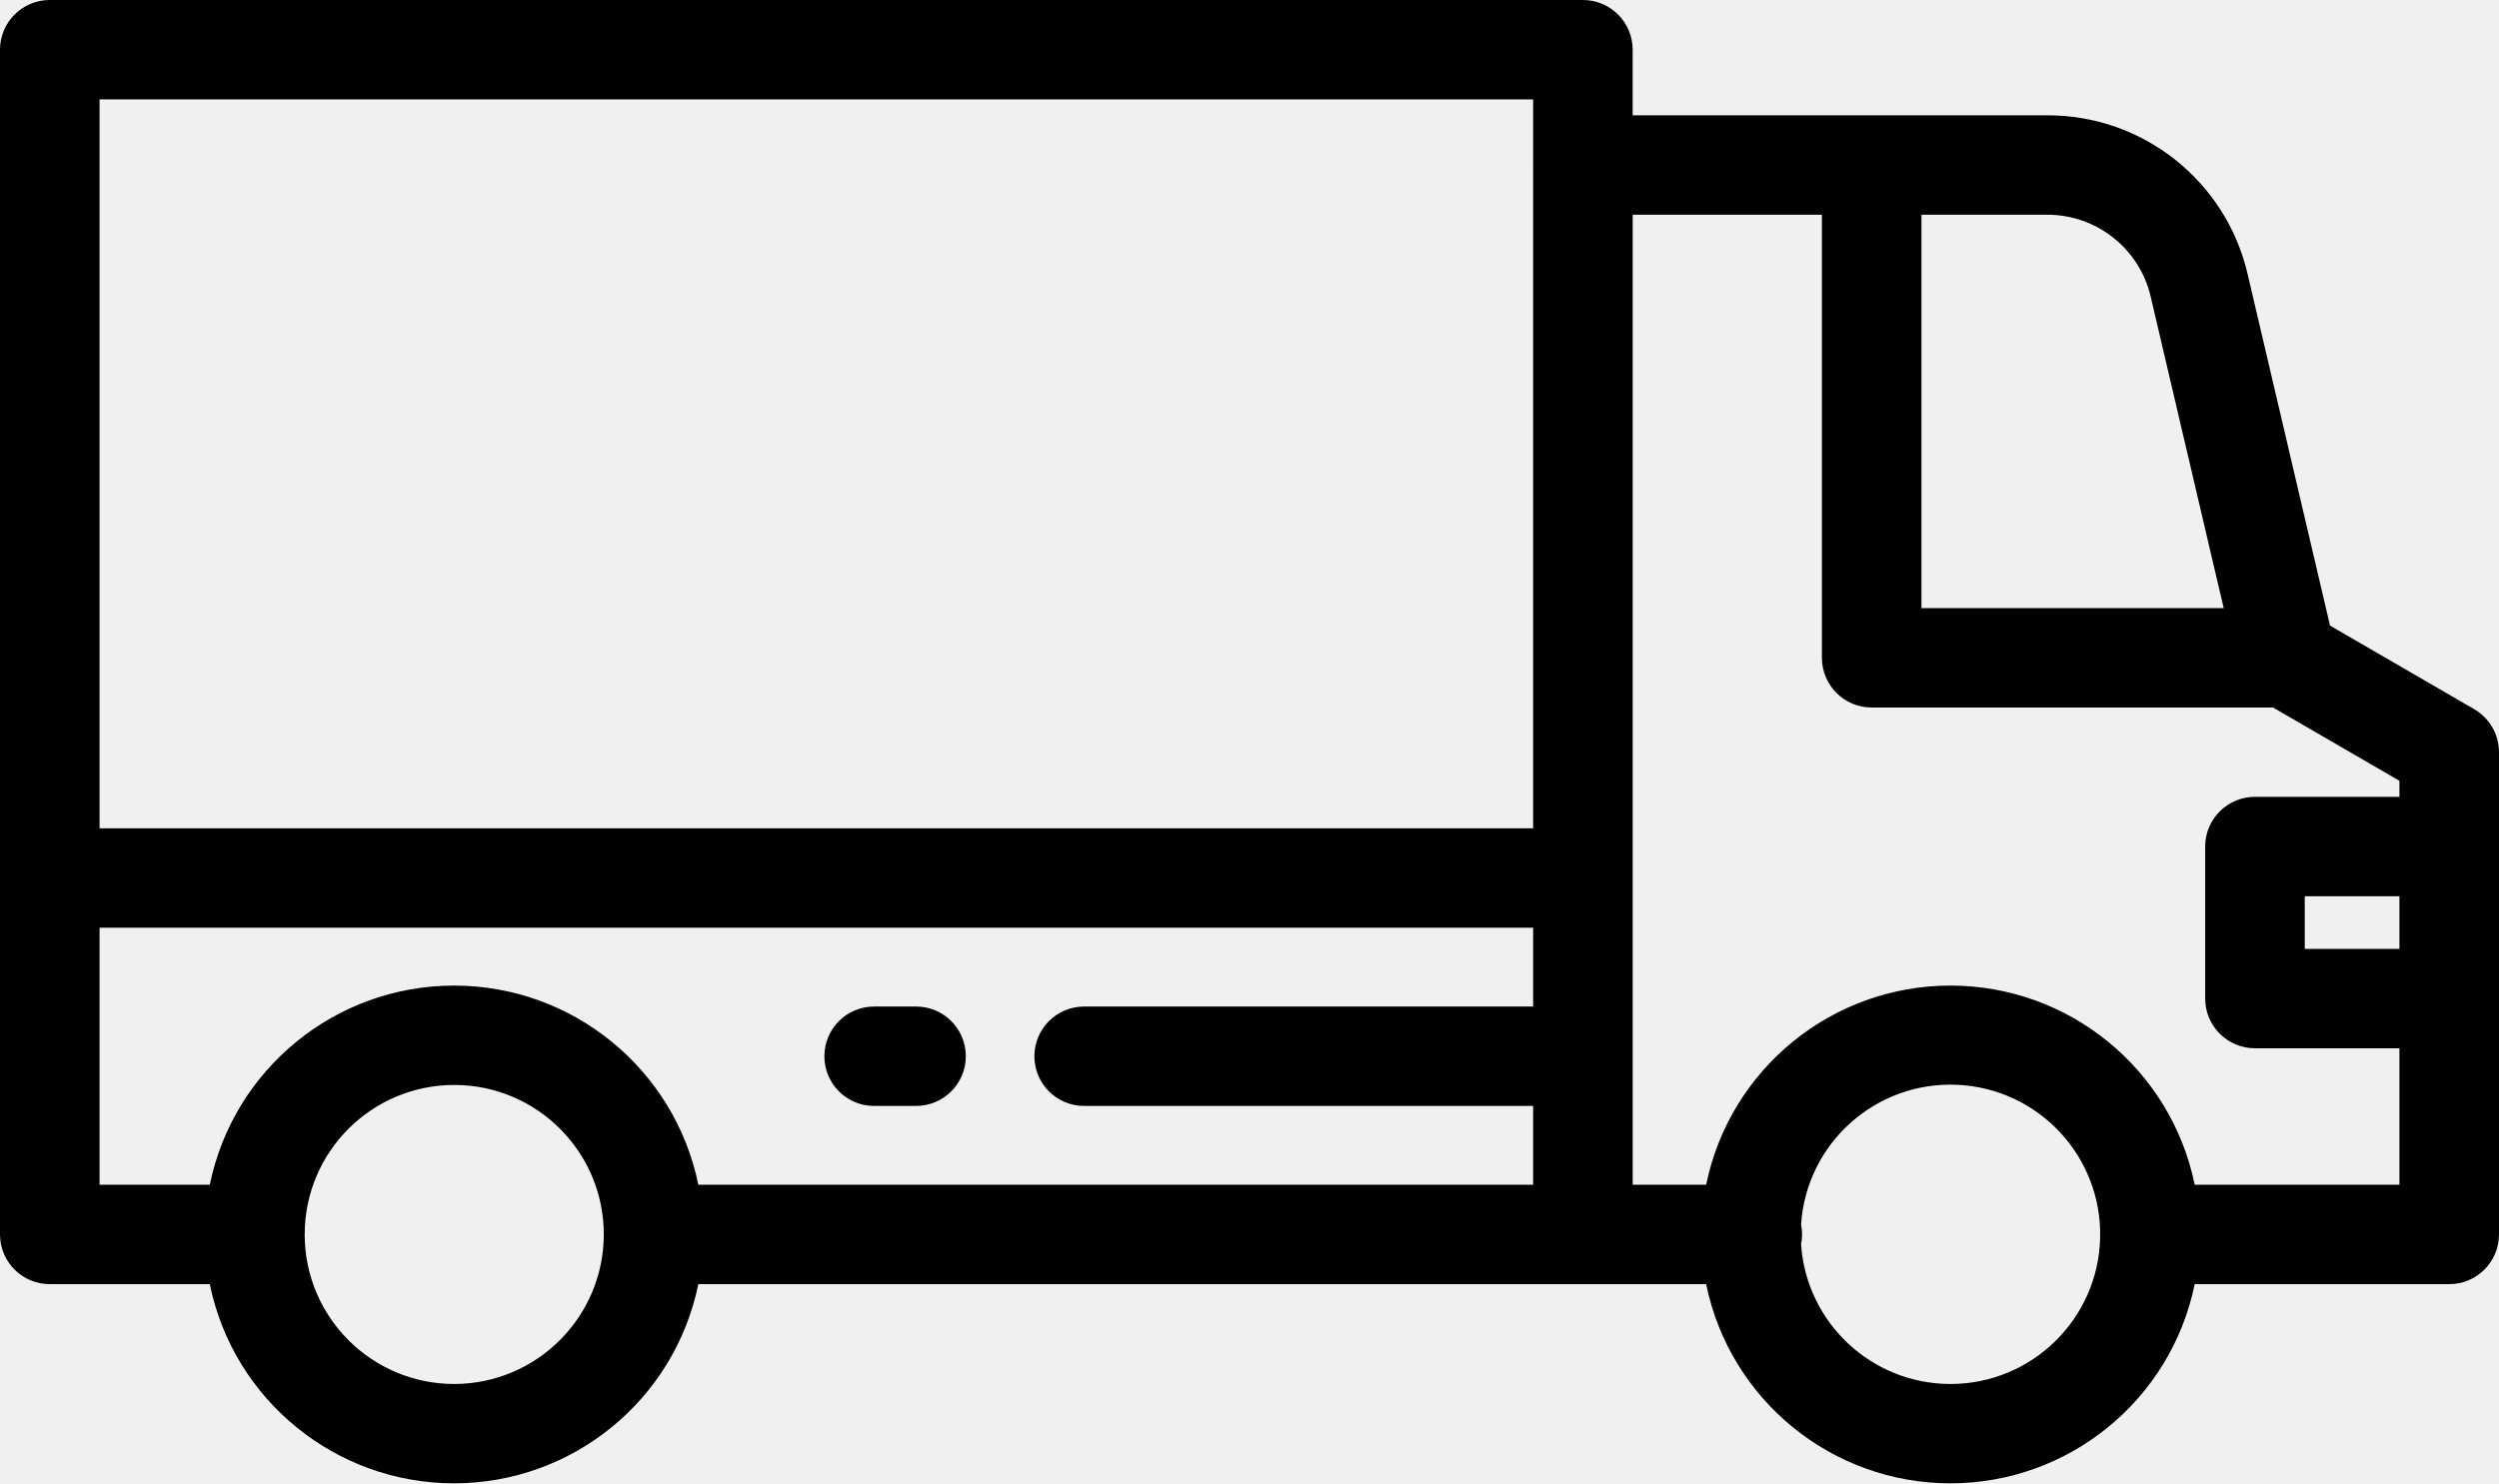
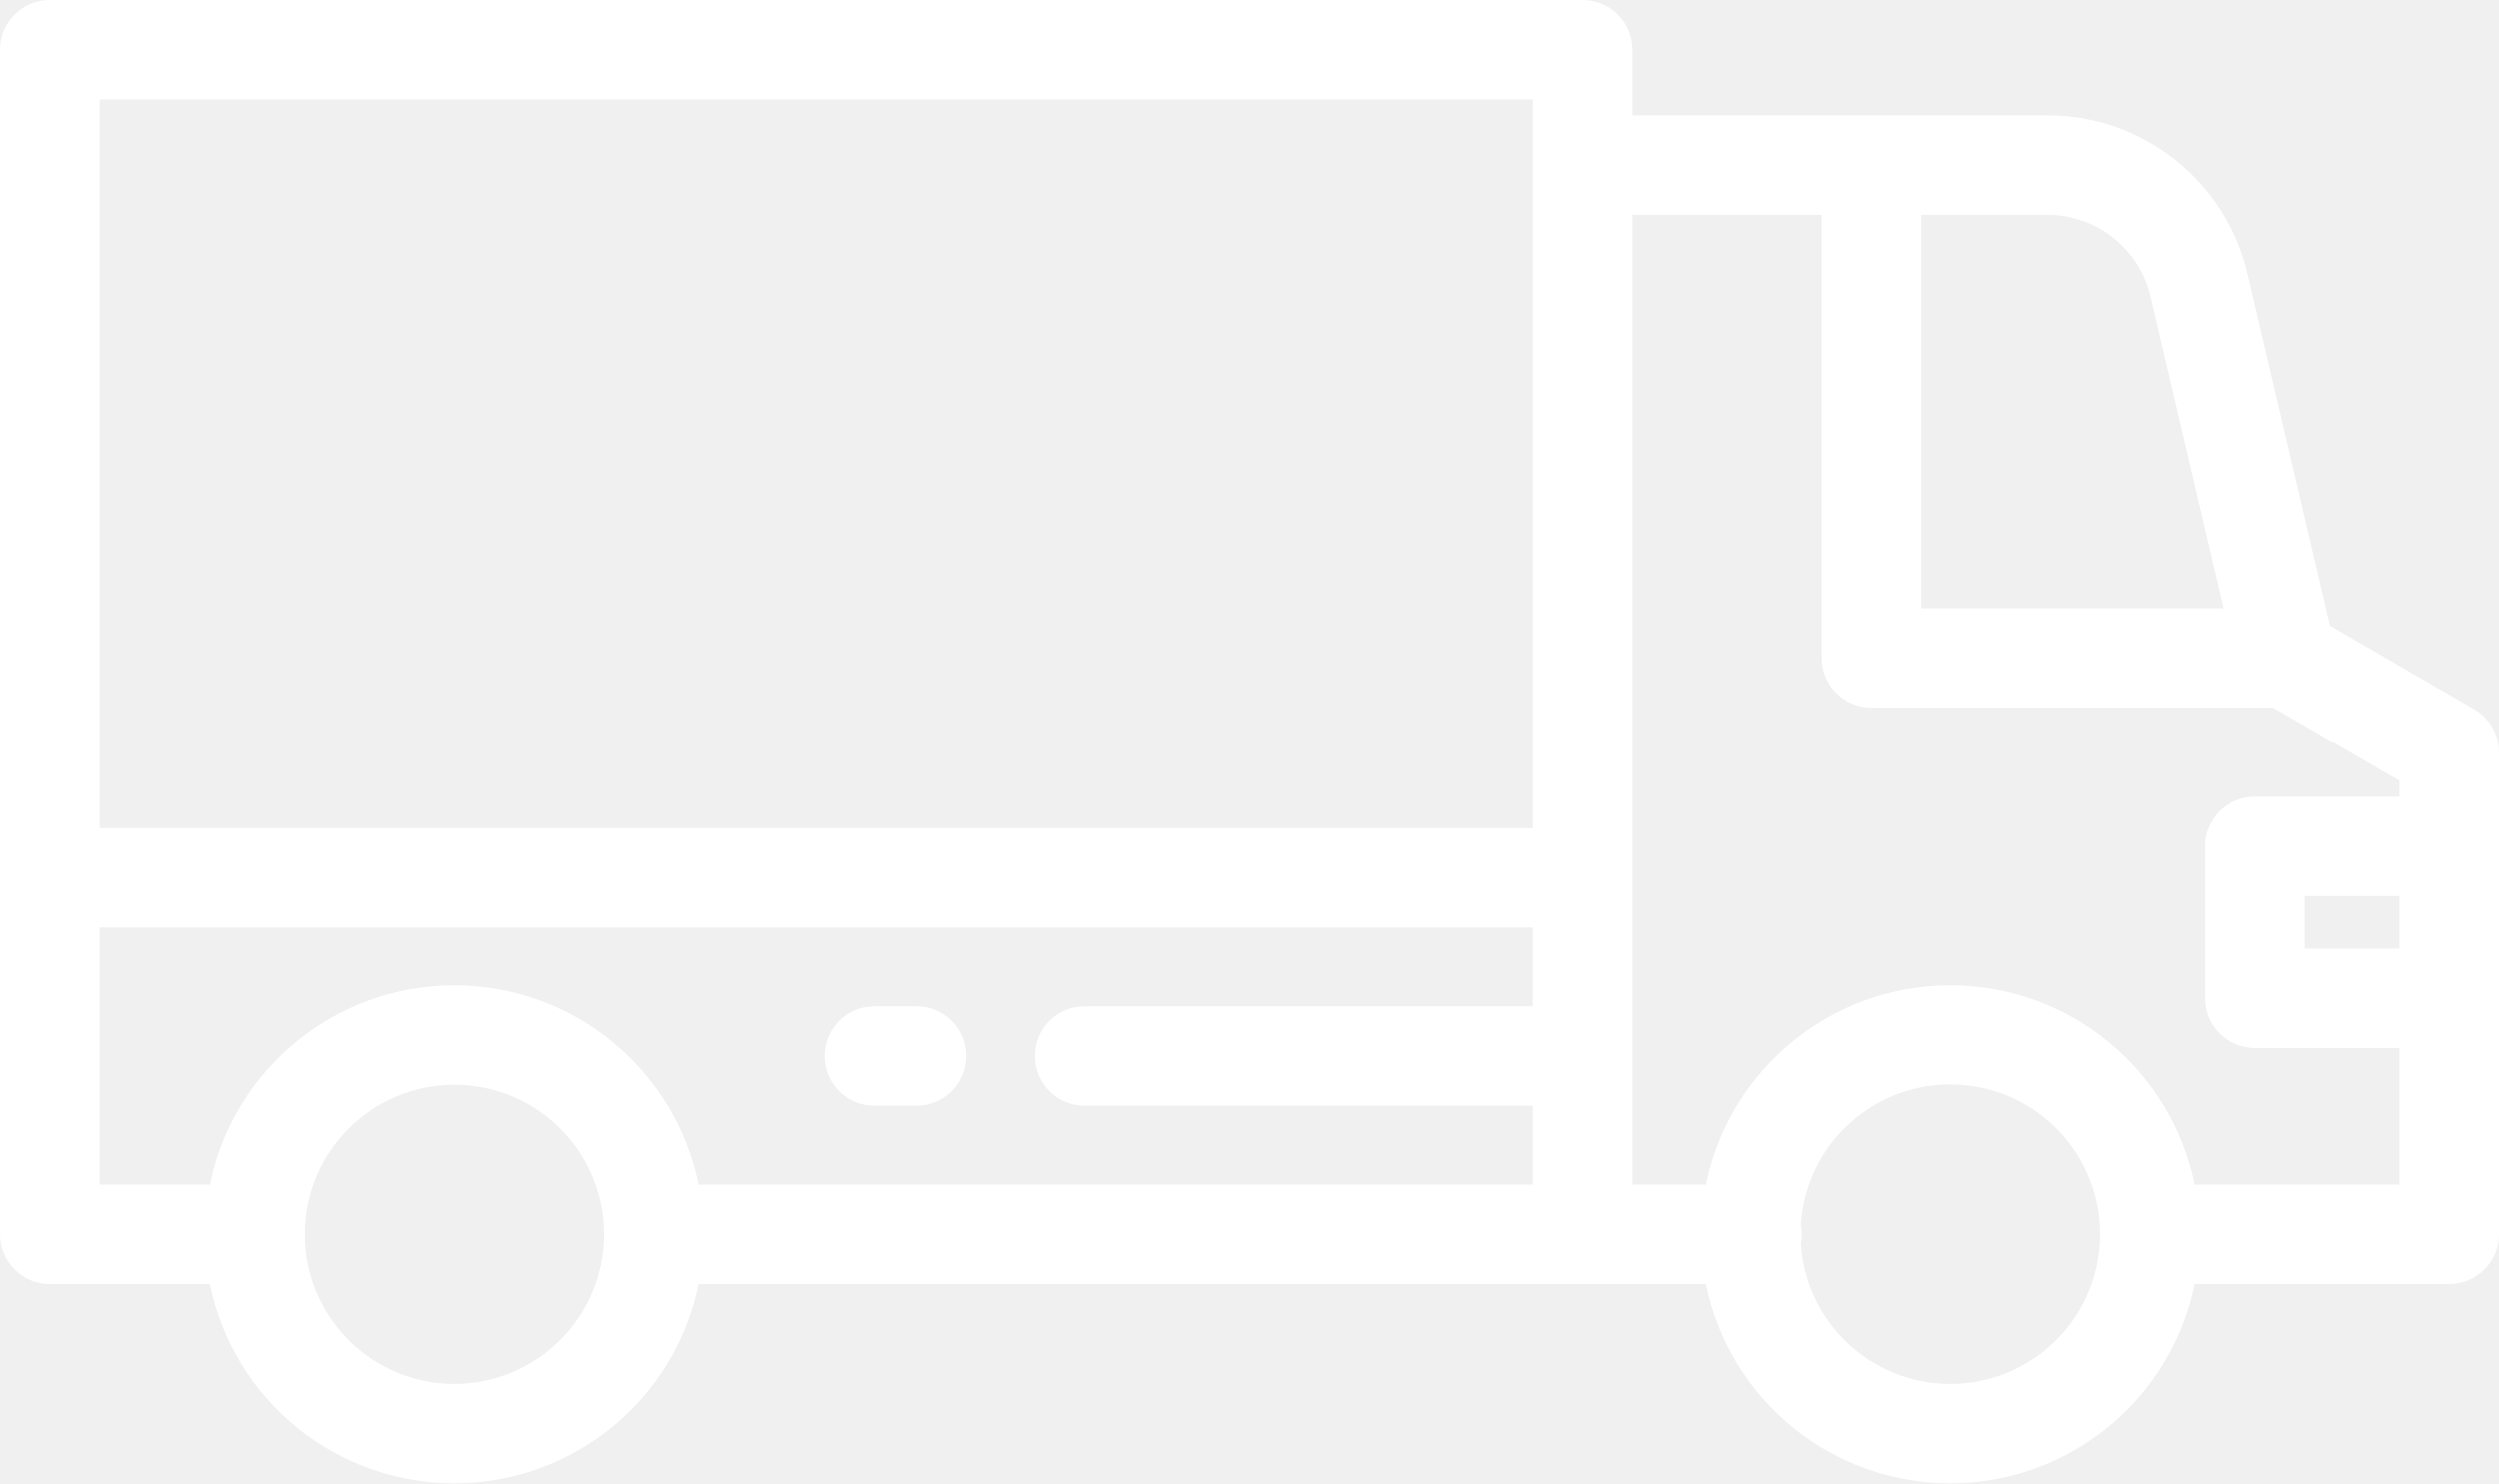
<svg xmlns="http://www.w3.org/2000/svg" width="512" height="304">
-   <path d="M506.921 145.34l-29.541-17.132L460.5 56.19a42.039 42.039 0 00-41.1-32.555h-84.895v-13.45A10.193 10.193 0 00324.306 0H10.2A10.193 10.193 0 000 10.185v242.8a10.193 10.193 0 0010.2 10.186h32.778a51.094 51.094 0 00100.1 0h206.478a51.094 51.094 0 00100.1 0H501.8A10.193 10.193 0 00512 252.99v-98.841a10.186 10.186 0 00-5.079-8.809zM93.029 283.63a30.64 30.64 0 1130.678-30.639 30.694 30.694 0 01-30.678 30.639zm221.079-77.354h-91.993a10.186 10.186 0 100 20.372h91.993V242.8H143.081a51.094 51.094 0 00-100.1 0H20.4v-52.68h293.71v16.156zm0-172.454v135.926H20.4V20.372h293.71v13.45zm79.562 10.187h25.73a21.722 21.722 0 0121.244 16.825l14.949 63.791h-61.92V44.009zm5.937 239.621a30.7 30.7 0 01-30.6-28.6 10.258 10.258 0 000-4.081 30.673 30.673 0 1130.6 32.681zm91.993-89.171h-19.4v-10.784h19.4v10.784zm0-31.156H462a10.193 10.193 0 00-10.2 10.186v31.156a10.193 10.193 0 0010.2 10.186h29.6V242.8h-41.941a51.094 51.094 0 00-100.1 0h-15.05V44.008h38.766v90.8A10.193 10.193 0 00383.471 145h82.235l25.894 15.015v3.285zm-303.907 42.973h-8.606a10.186 10.186 0 100 20.372h8.606a10.186 10.186 0 100-20.372z" fill-rule="evenodd" />
+   <path d="M506.921 145.34l-29.541-17.132L460.5 56.19a42.039 42.039 0 00-41.1-32.555h-84.895v-13.45A10.193 10.193 0 00324.306 0H10.2A10.193 10.193 0 000 10.185v242.8a10.193 10.193 0 0010.2 10.186h32.778a51.094 51.094 0 00100.1 0h206.478a51.094 51.094 0 00100.1 0H501.8A10.193 10.193 0 00512 252.99v-98.841a10.186 10.186 0 00-5.079-8.809zM93.029 283.63a30.64 30.64 0 1130.678-30.639 30.694 30.694 0 01-30.678 30.639zm221.079-77.354h-91.993a10.186 10.186 0 100 20.372h91.993V242.8H143.081a51.094 51.094 0 00-100.1 0H20.4v-52.68h293.71v16.156zm0-172.454v135.926H20.4V20.372h293.71v13.45zm79.562 10.187h25.73a21.722 21.722 0 0121.244 16.825l14.949 63.791h-61.92V44.009zm5.937 239.621a30.7 30.7 0 01-30.6-28.6 10.258 10.258 0 000-4.081 30.673 30.673 0 1130.6 32.681zm91.993-89.171h-19.4v-10.784h19.4v10.784zm0-31.156H462a10.193 10.193 0 00-10.2 10.186v31.156a10.193 10.193 0 0010.2 10.186h29.6V242.8h-41.941a51.094 51.094 0 00-100.1 0h-15.05V44.008h38.766v90.8A10.193 10.193 0 00383.471 145h82.235l25.894 15.015v3.285zm-303.907 42.973h-8.606a10.186 10.186 0 100 20.372h8.606a10.186 10.186 0 100-20.372z" fill="#fff" fill-rule="evenodd" />
</svg>
